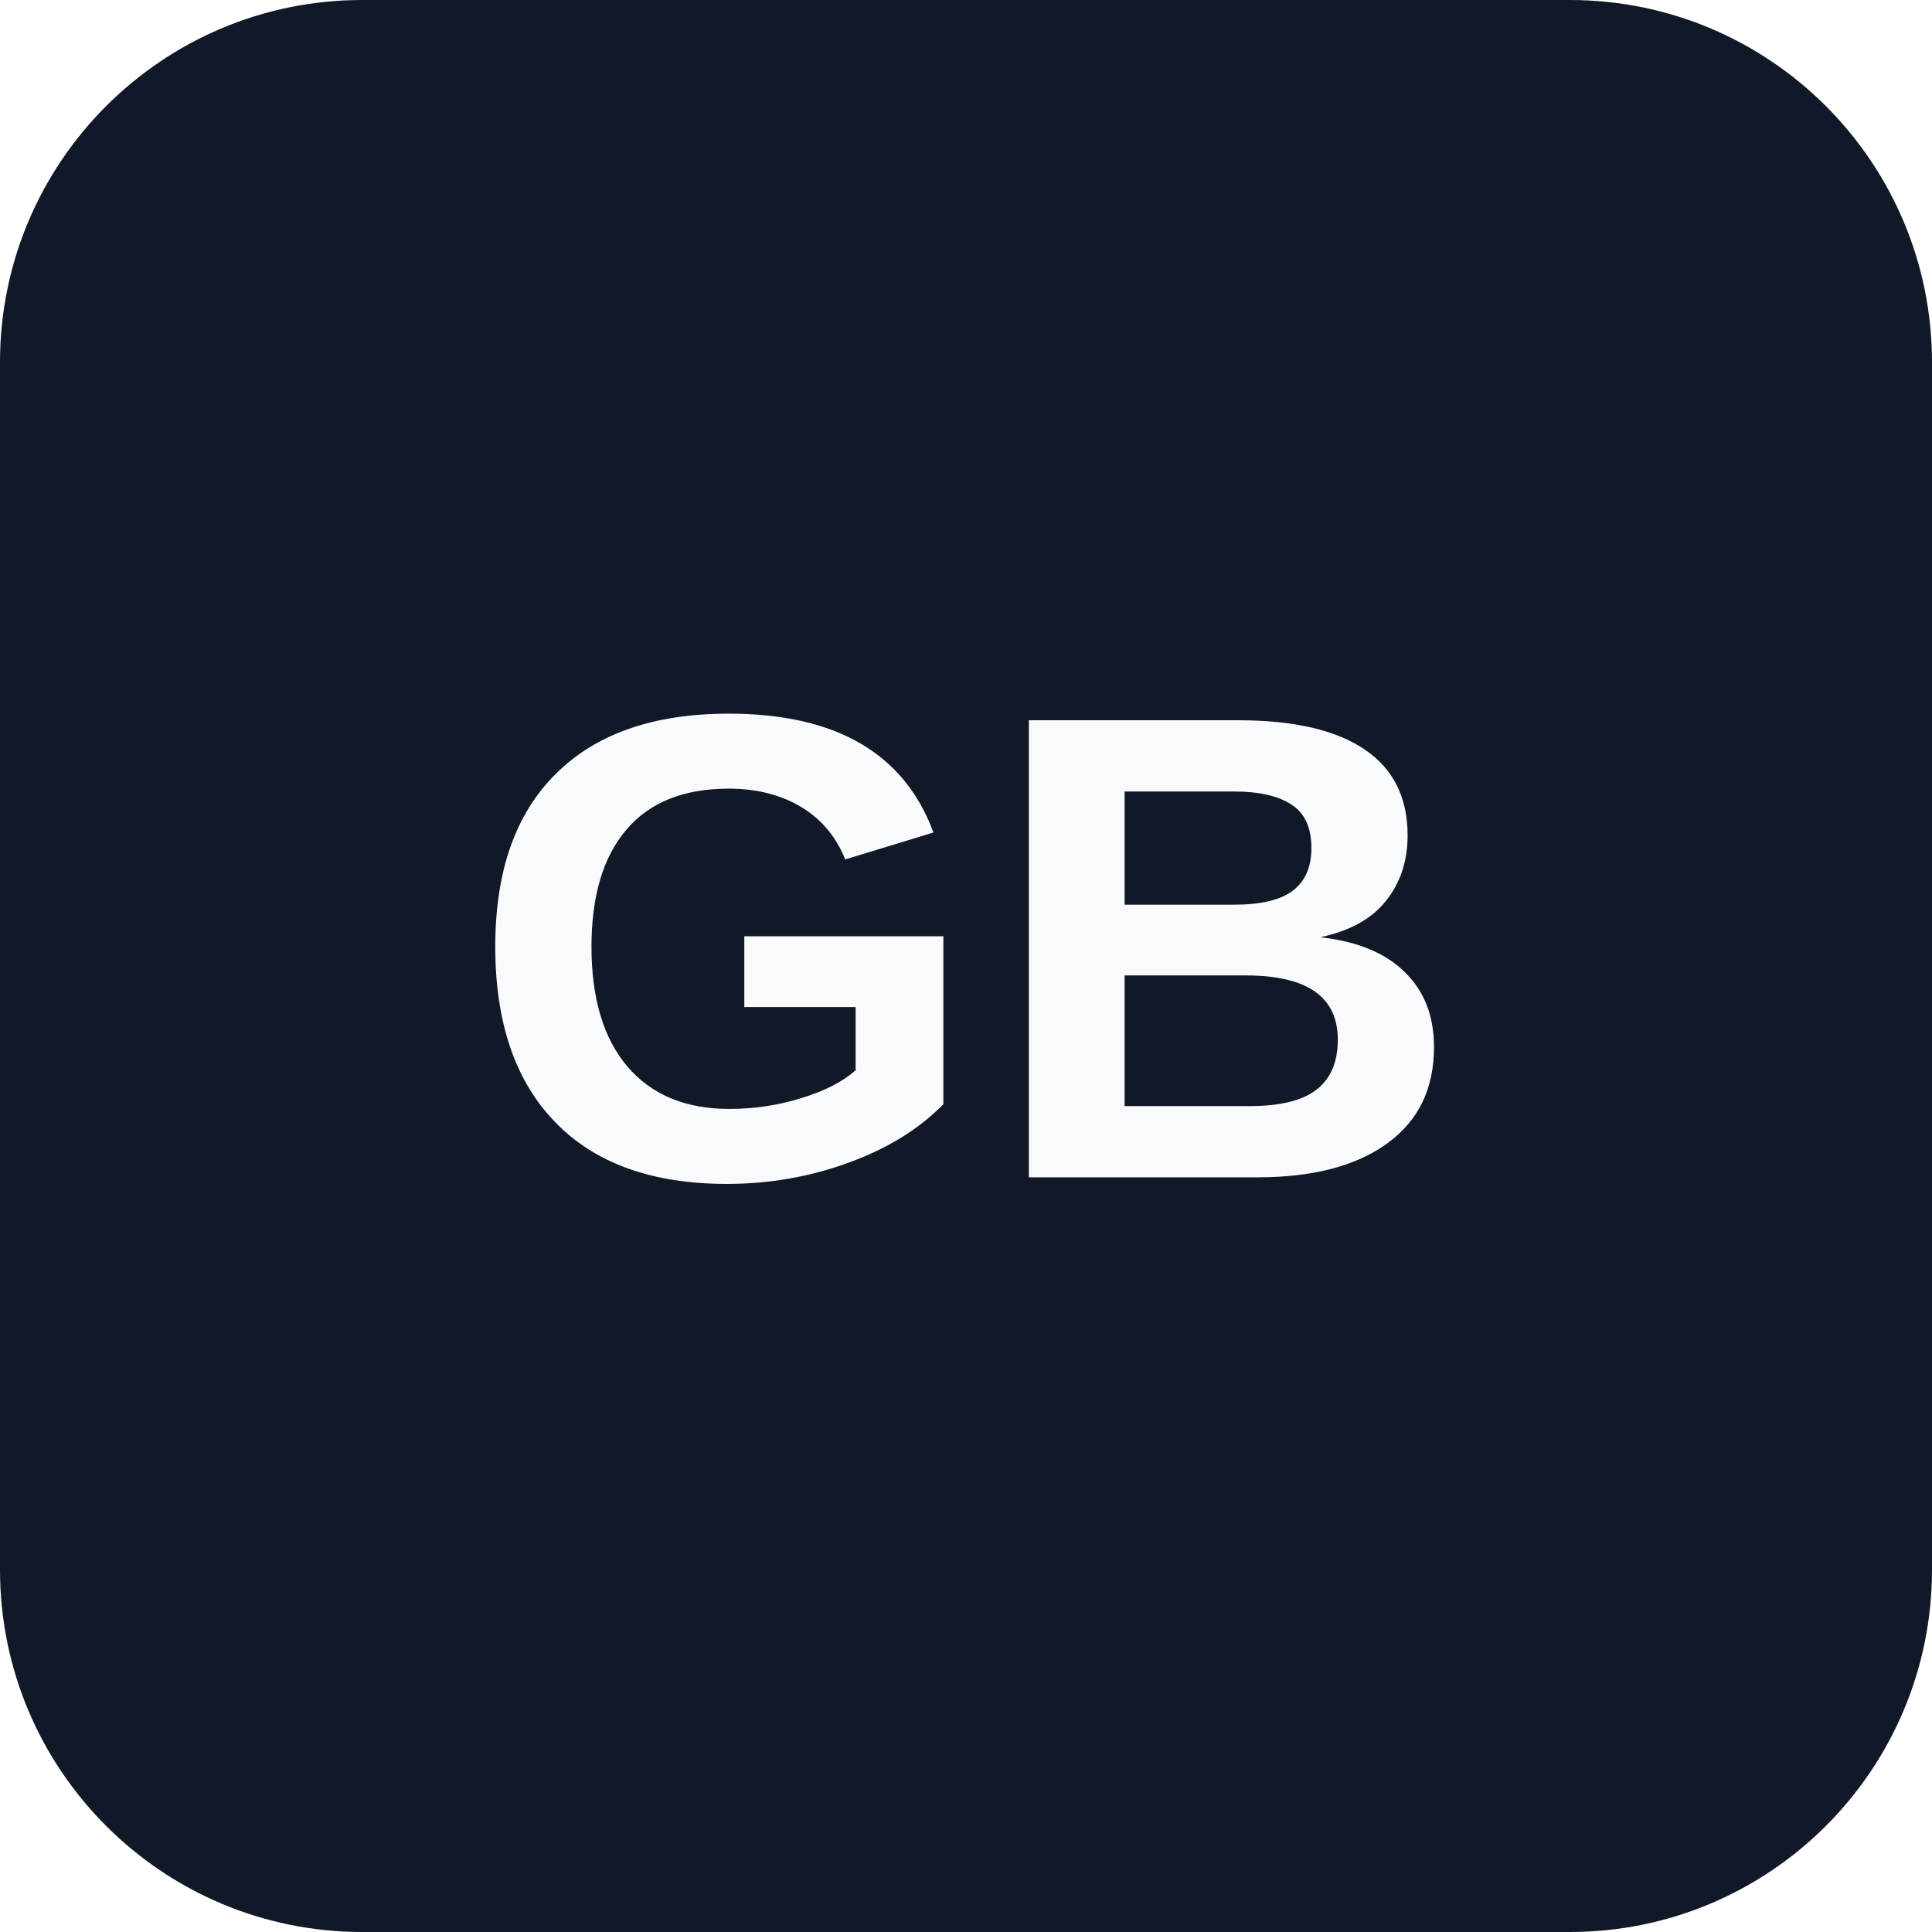
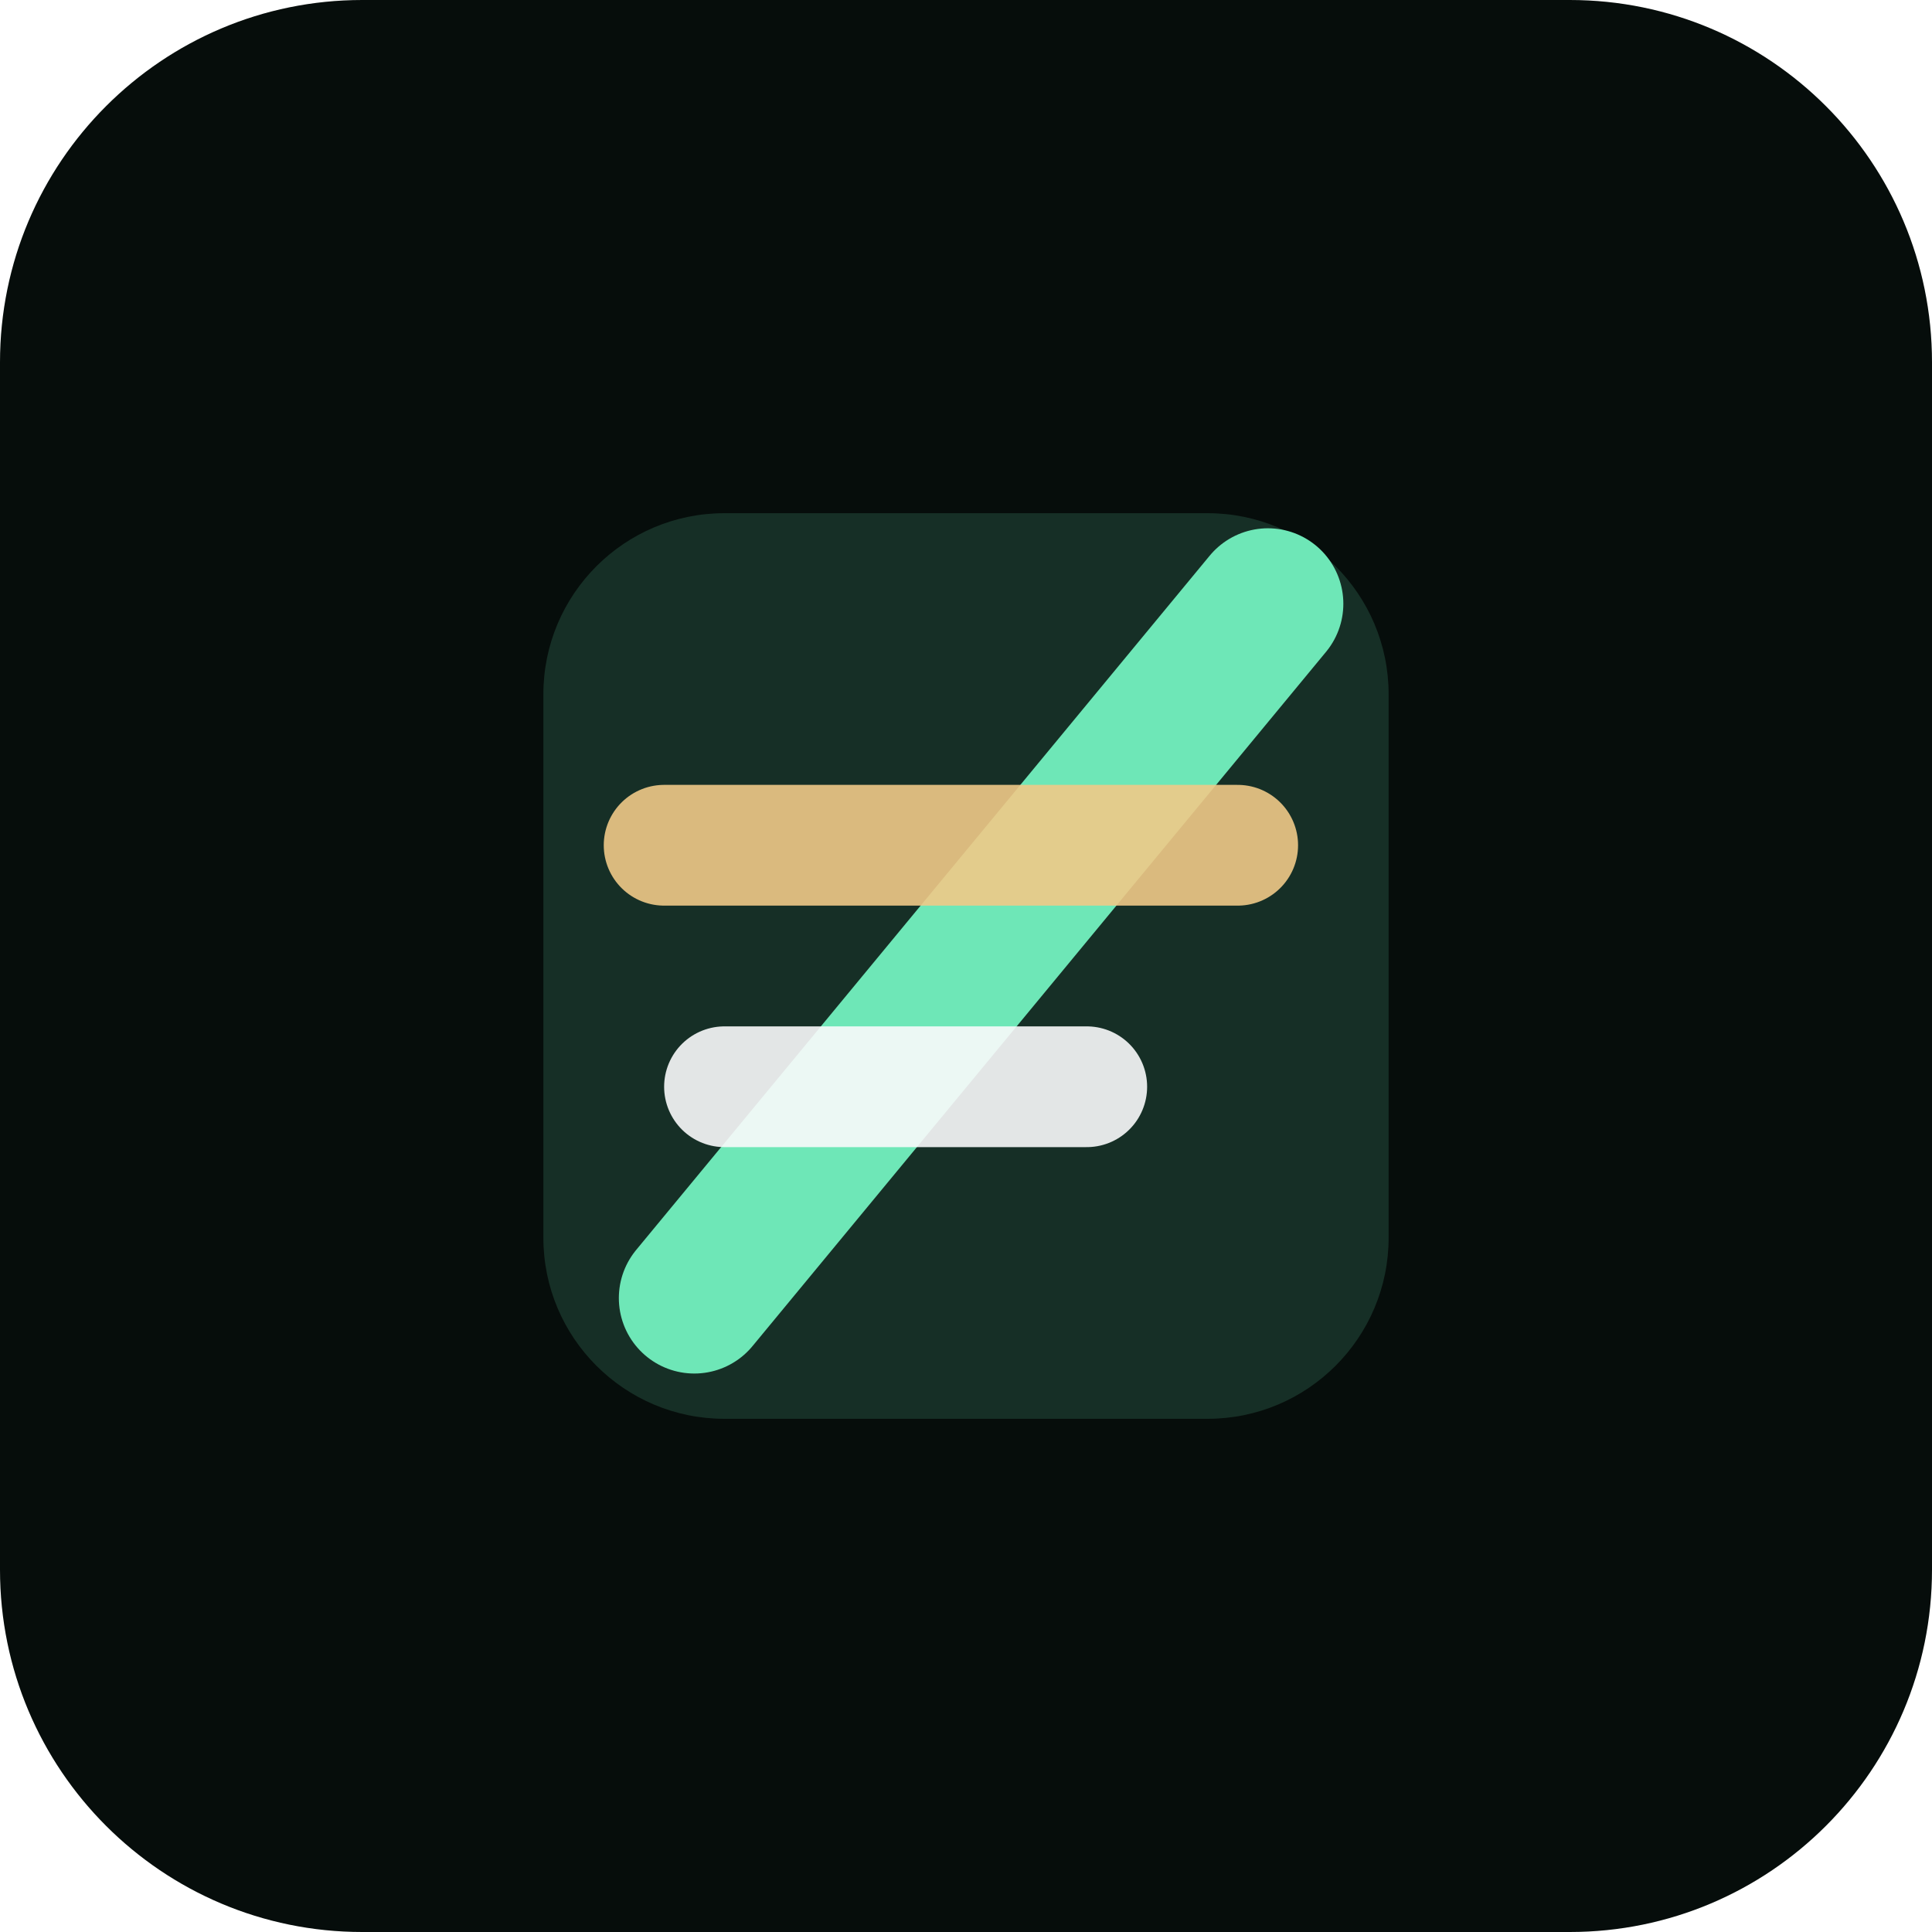
<svg xmlns="http://www.w3.org/2000/svg" viewBox="0 0 64 64" role="img" aria-label="Gestor Barbearia">
-   <rect width="64" height="64" rx="12" fill="#111827" />
-   <text x="32" y="39" text-anchor="middle" font-size="22" font-weight="700" fill="#f9fafb" font-family="Arial, sans-serif">GB</text>
+   <rect width="64" height="64" rx="12" fill="#060d0b" />
+   <rect x="18" y="17" width="28" height="30" rx="6" fill="#6ee7b7" opacity="0.16" />
+   <path d="M23 43L42 20" stroke="#6ee7b7" stroke-width="5" stroke-linecap="round" />
+   <path d="M22 28H41" stroke="#f0c987" stroke-width="4" stroke-linecap="round" opacity="0.9" />
+   <path d="M24 36H36" stroke="#f9fafb" stroke-width="4" stroke-linecap="round" opacity="0.9" />
</svg>
